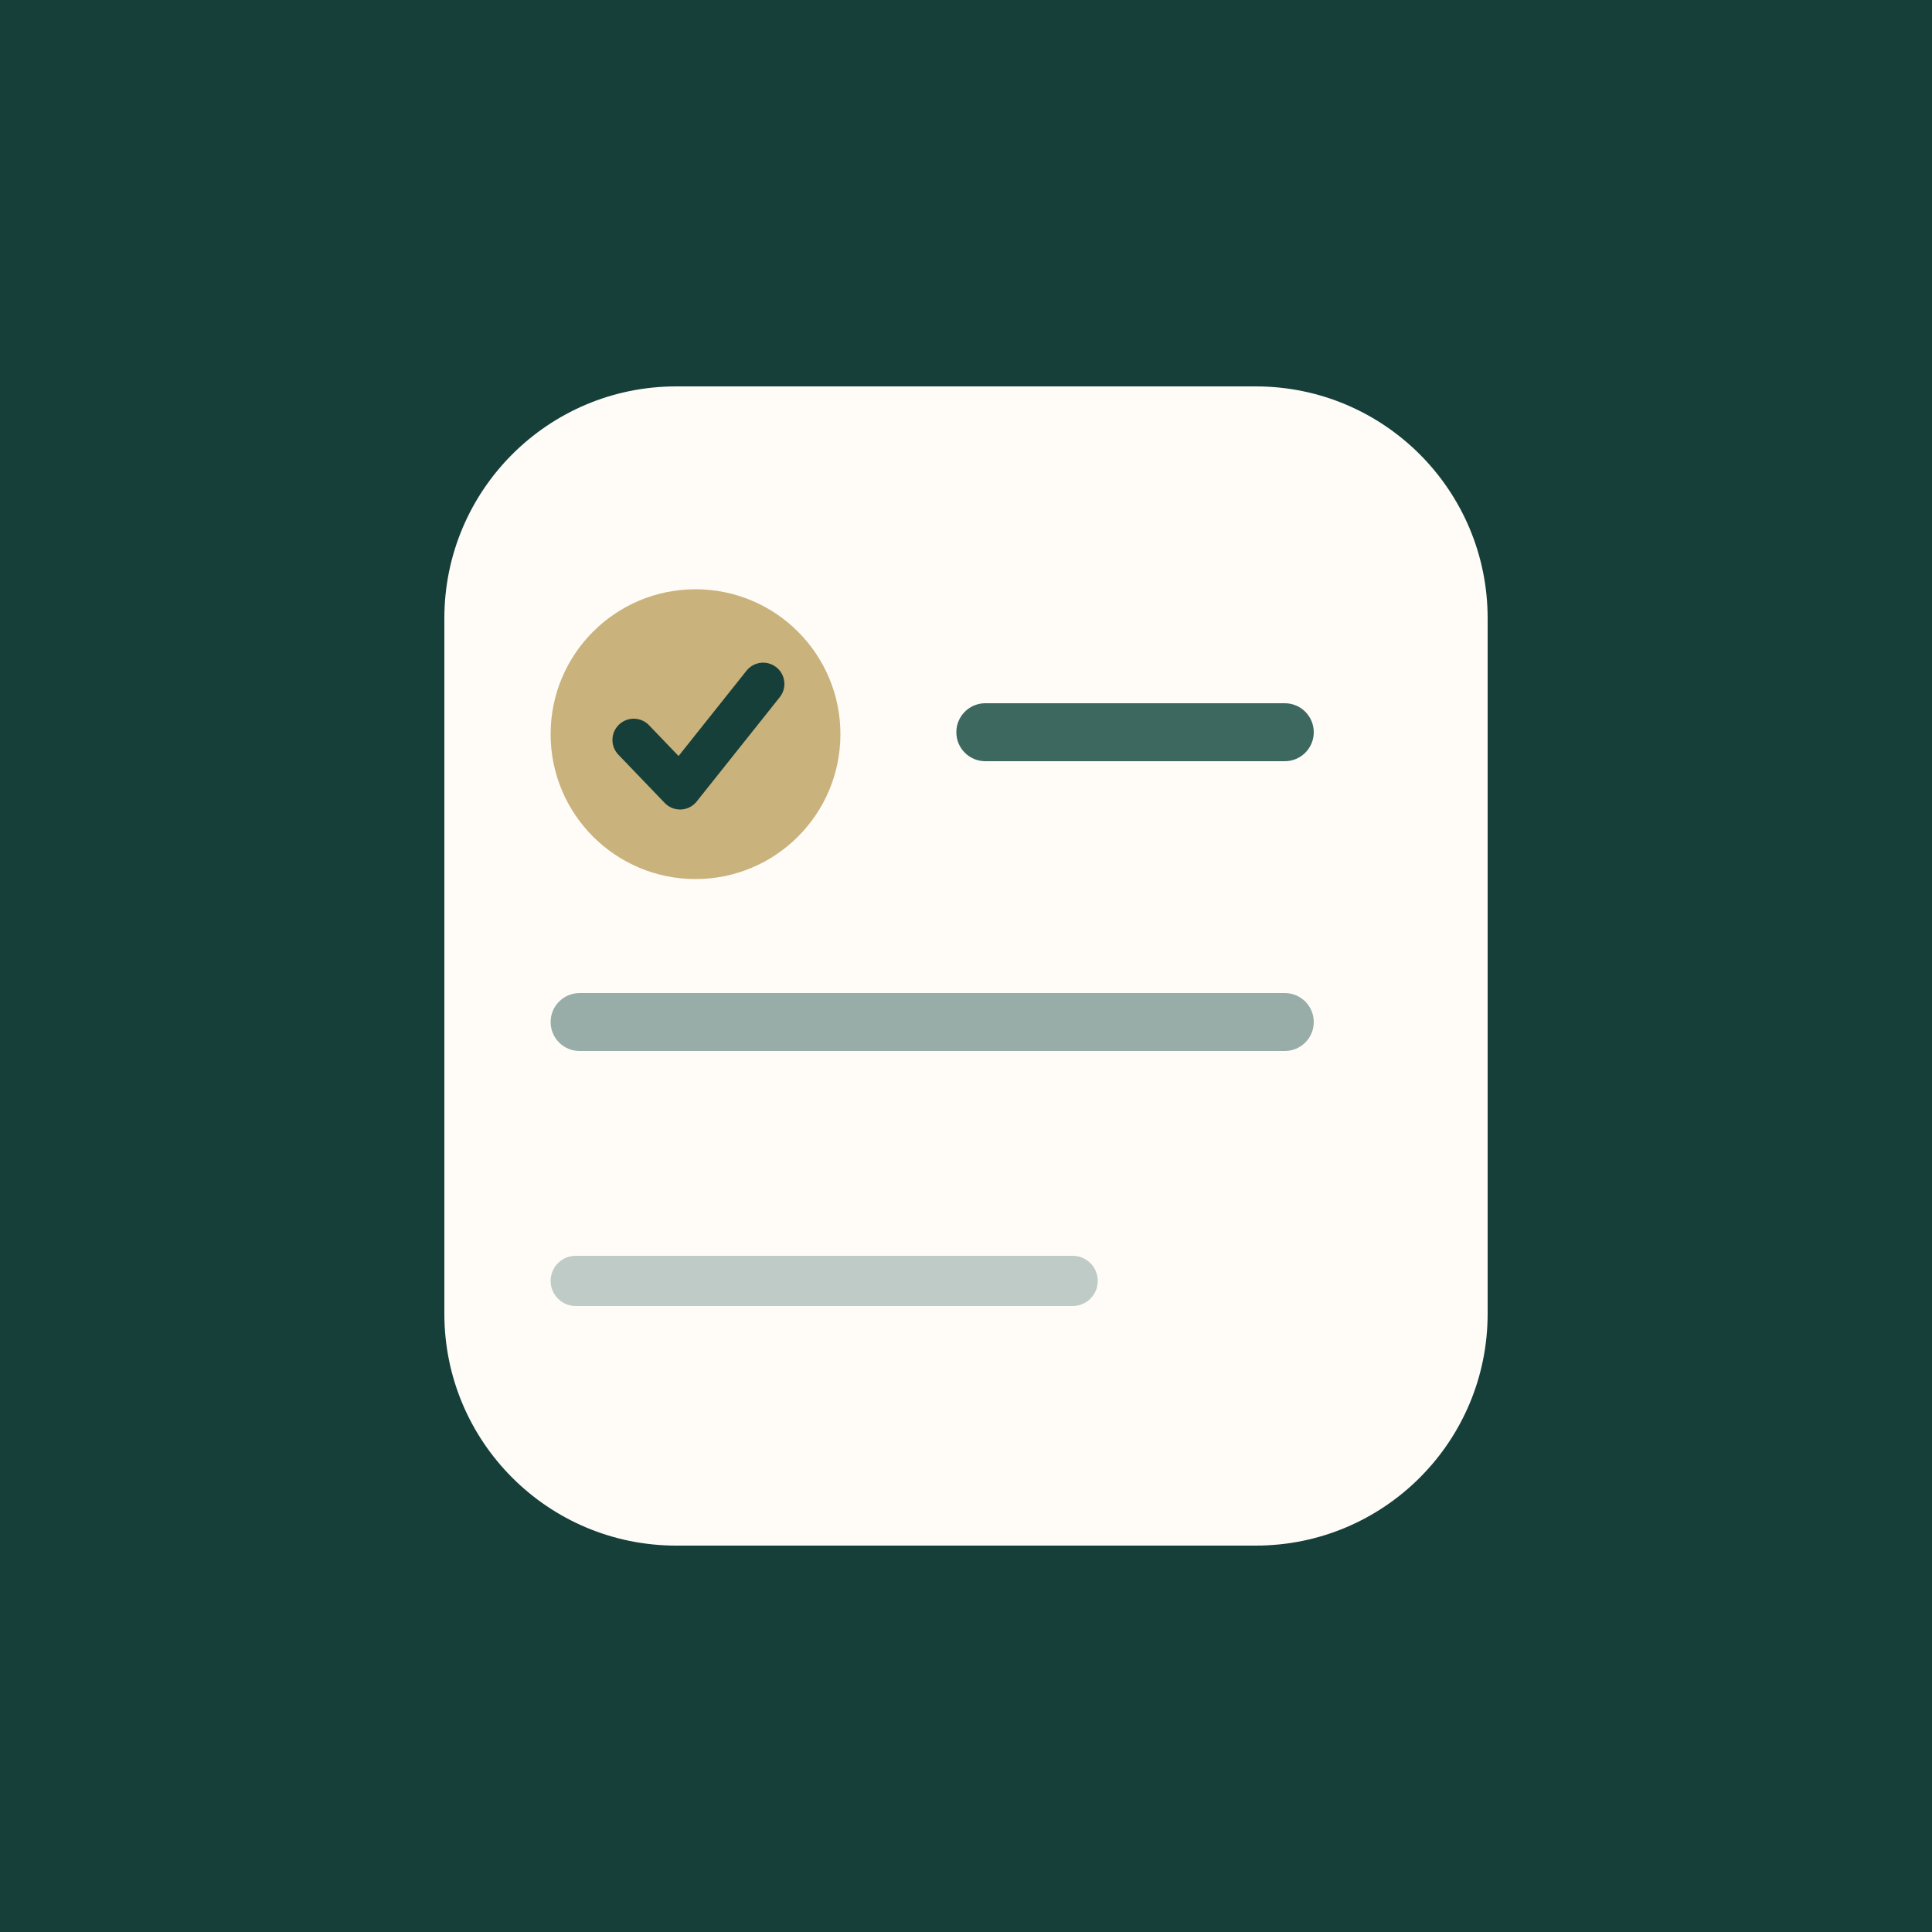
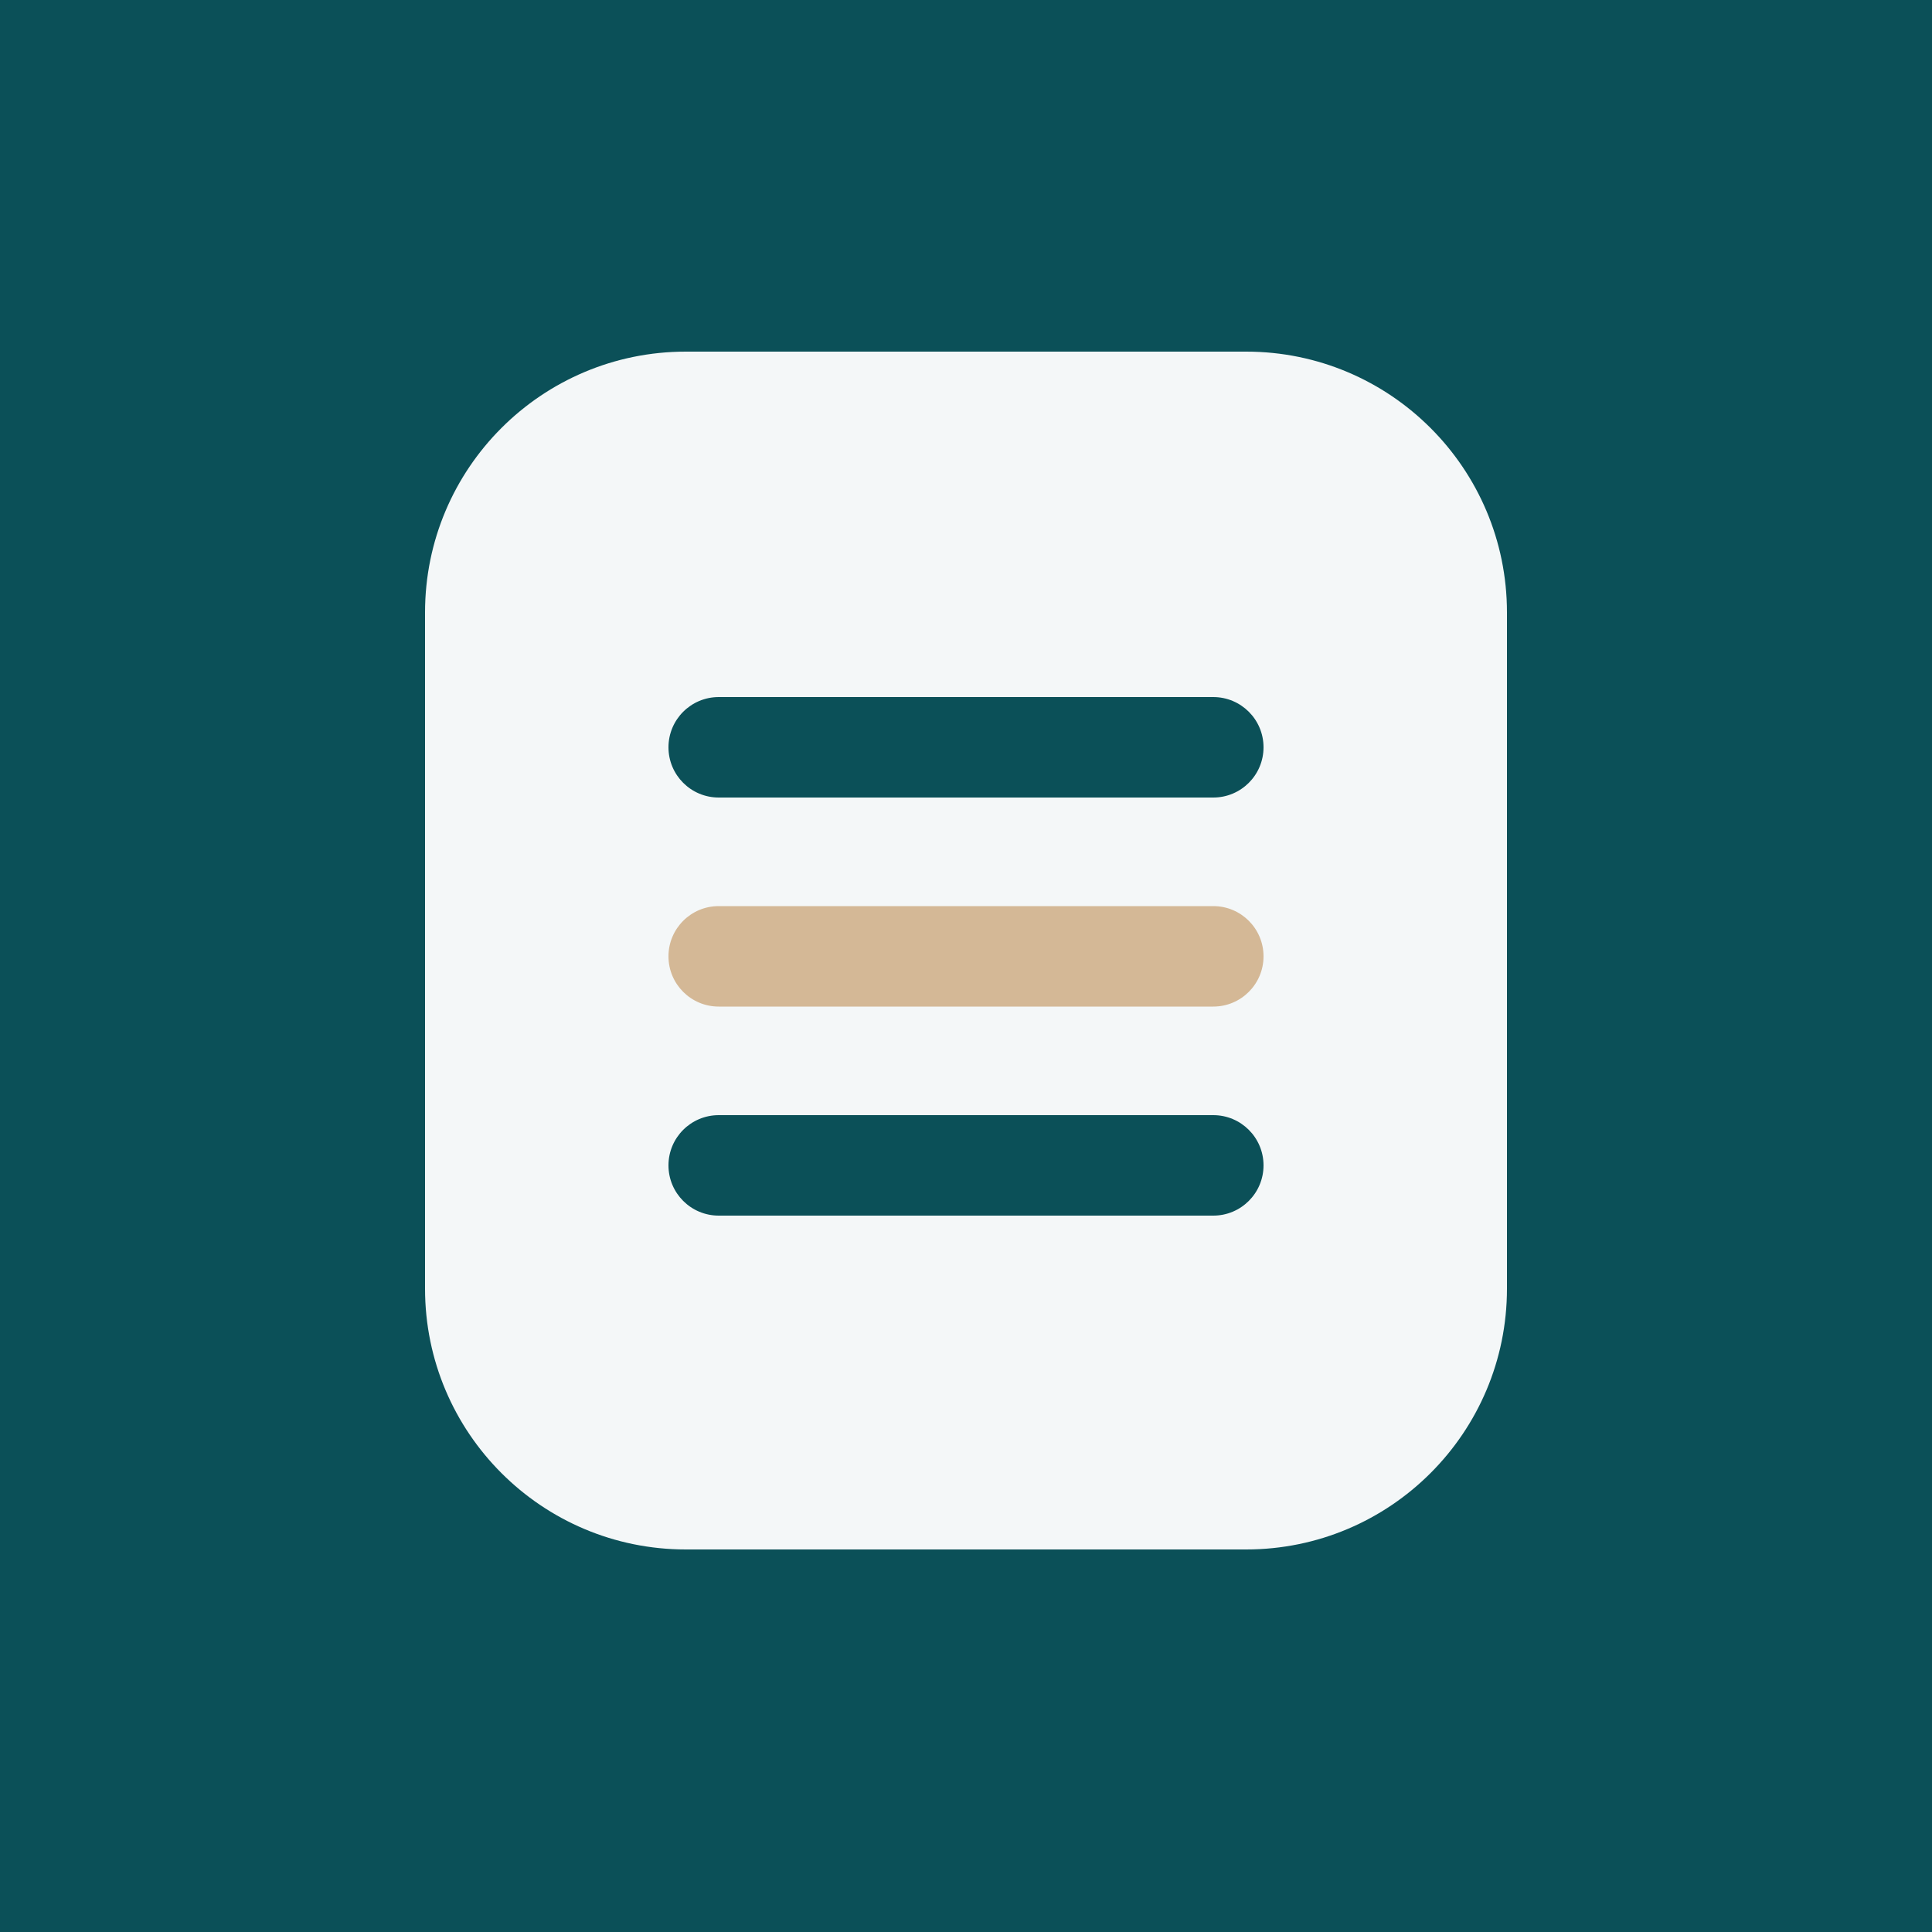
<svg xmlns="http://www.w3.org/2000/svg" width="512" height="512" viewBox="0 0 100 100">
-   <rect width="100" height="100" fill="#163F39" />
-   <rect x="23" y="20" width="54" height="60" rx="12" ry="12" fill="#FFFCF8" />
-   <circle cx="36" cy="38" r="7.5" fill="#C9B27C" />
-   <path d="M32.8 38.3 L35.2 40.8 L39.5 35.4" fill="none" stroke="#163F39" stroke-width="2.2" stroke-linecap="round" stroke-linejoin="round" />
-   <rect x="49.5" y="36.4" width="18.5" height="3" rx="1.5" fill="#1A4D45" opacity="0.85" />
-   <rect x="28.5" y="51.4" width="39.5" height="3" rx="1.5" fill="#1A4D45" opacity="0.45" />
-   <rect x="28.5" y="65" width="28.32" height="2.6" rx="1.3" fill="#1A4D45" opacity="0.28" />
+   <rect width="100" height="100" fill="#0B5058" />
+   <g transform="">
+     <rect x="22.00" y="18.20" width="56" height="62" rx="13.5" ry="13.5" fill="#F4F7F8" />
+     <rect x="34.60" y="36.08" width="30.80" height="5.20" rx="2.60" fill="#0B5058" />
+     <rect x="34.60" y="46.90" width="30.80" height="5.20" rx="2.60" fill="#D4B896" />
+     <rect x="34.60" y="57.72" width="30.80" height="5.20" rx="2.60" fill="#0B5058" />
+   </g>
</svg>
